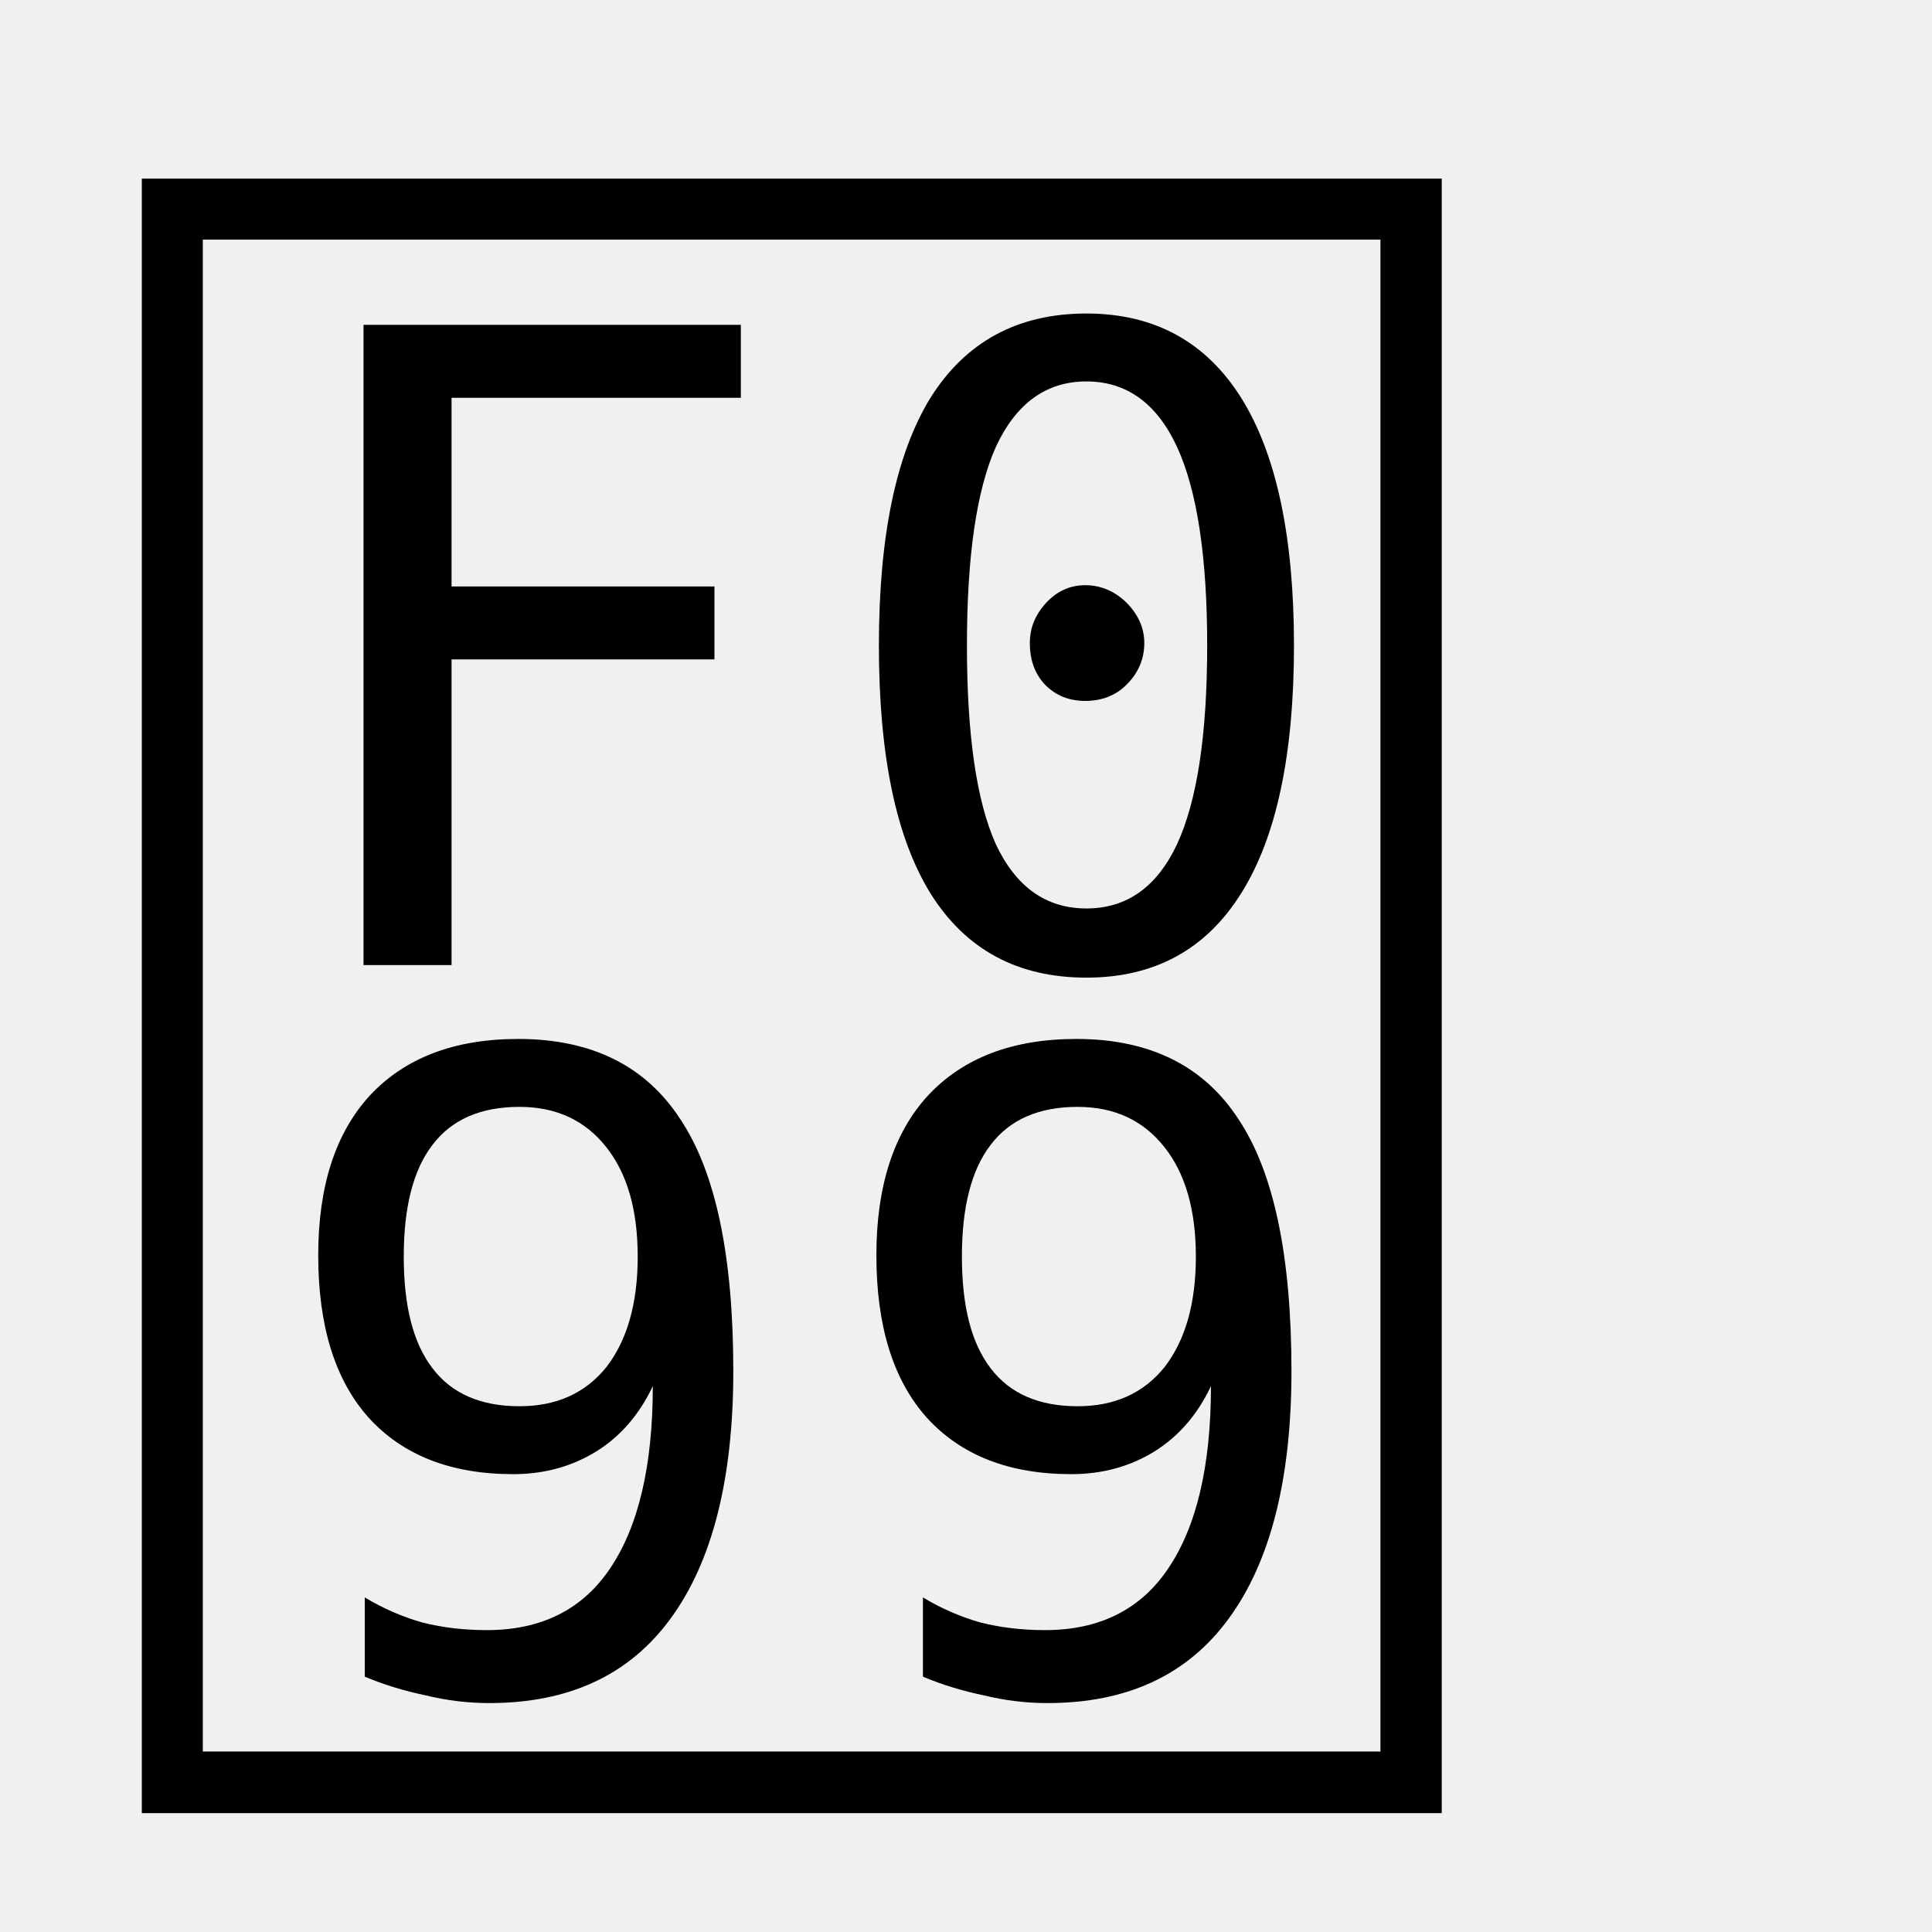
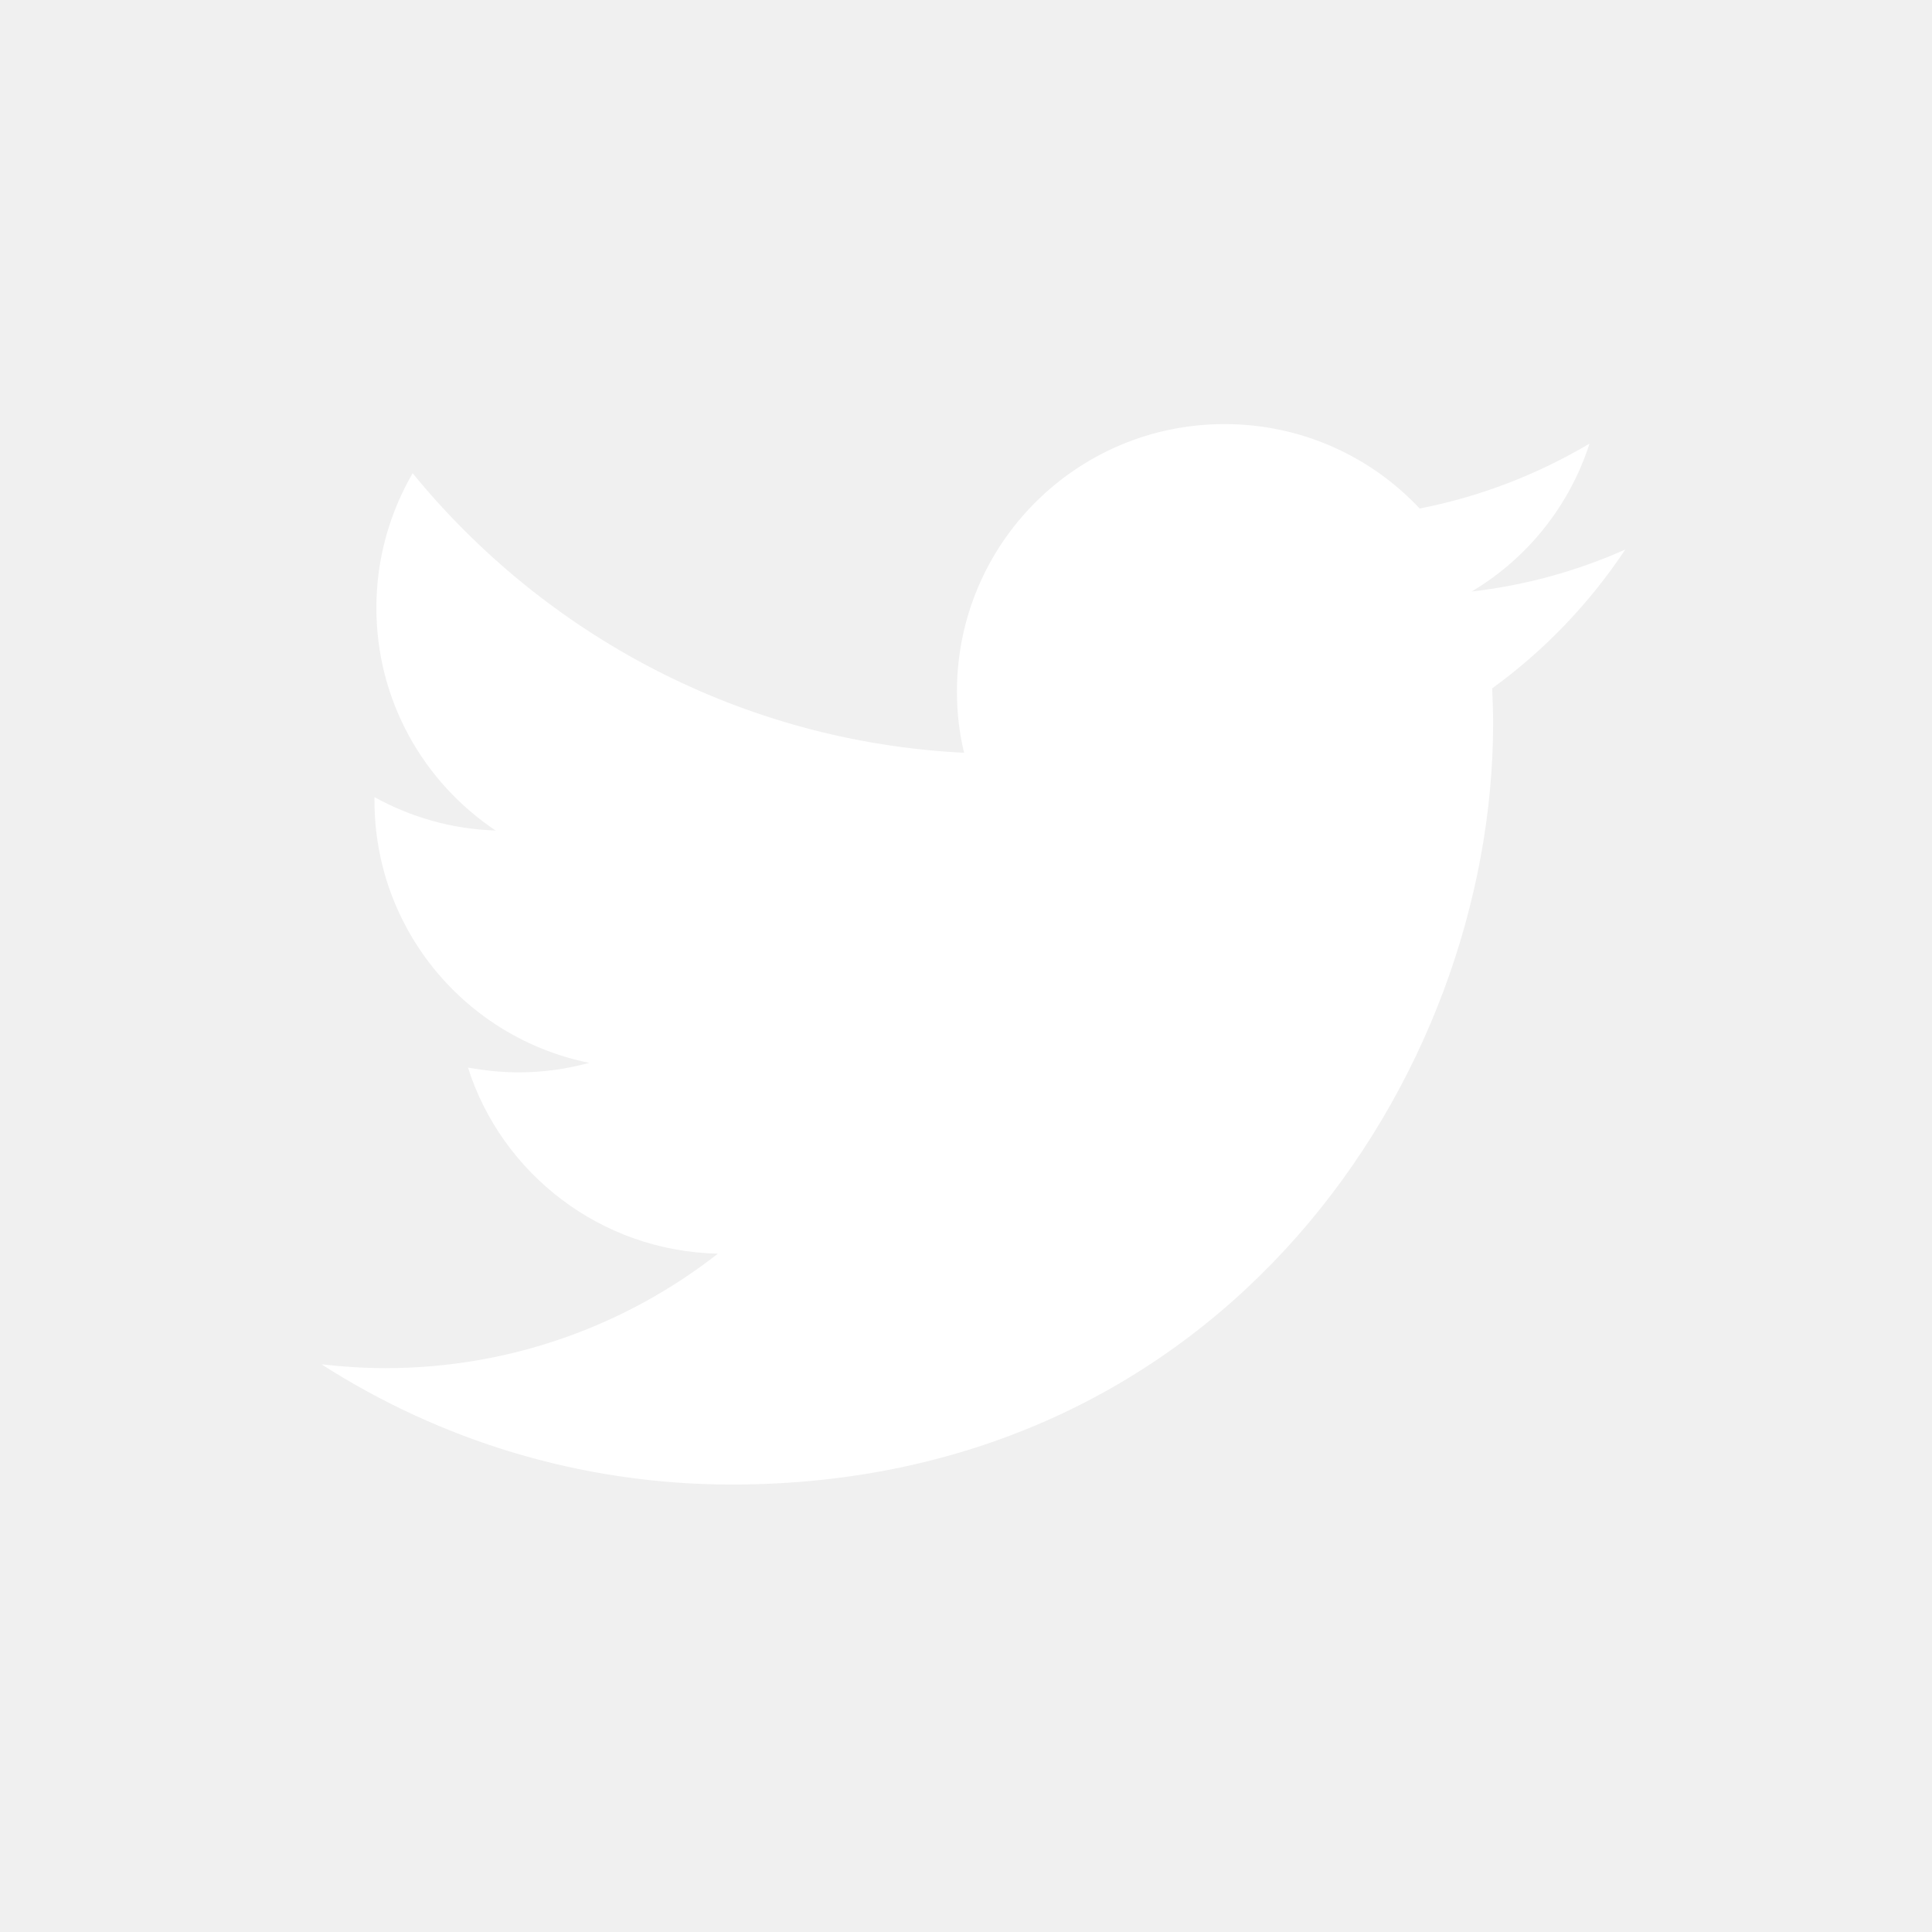
- <svg xmlns="http://www.w3.org/2000/svg" width="24px" height="24px" viewBox="0 0 24 24" version="1.1">
-   <defs />
-   <g id="Page-1" stroke="none" stroke-width="1" fill="none" fill-rule="evenodd">
-     <g id="icon_twitter" font-size="24" font-family="FontAwesome" fill="#000000" font-weight="normal">
-       <text id="">
-         <tspan x="1" y="21"></tspan>
-       </text>
-     </g>
-   </g>
+ <svg xmlns="http://www.w3.org/2000/svg" version="1.1" id="Layer_1" x="0px" y="0px" viewBox="0 0 405 405" enable-background="new 0 0 405 405" xml:space="preserve">
+   <path fill="#FFFFFF" d="M340.7,115.2c-10.1,4.5-20.9,7.5-32.2,8.8c11.6-6.9,20.5-17.9,24.7-31c-10.8,6.4-22.8,11.1-35.6,13.6  c-10.2-10.9-24.8-17.7-40.9-17.7c-31,0-56.1,25.1-56.1,56.1c0,4.4,0.5,8.7,1.5,12.8c-46.6-2.3-87.9-24.7-115.6-58.6  c-4.8,8.3-7.6,17.9-7.6,28.2c0,19.5,9.9,36.6,25,46.7c-9.2-0.3-17.8-2.8-25.4-7c0,0.2,0,0.5,0,0.7c0,27.2,19.3,49.8,45,55  c-4.7,1.3-9.7,2-14.8,2c-3.6,0-7.1-0.4-10.6-1c7.1,22.3,27.9,38.5,52.4,39c-19.2,15-43.4,24-69.7,24c-4.5,0-9-0.3-13.4-0.8  c24.8,15.9,54.3,25.2,86,25.2c103.2,0,159.6-85.5,159.6-159.6c0-2.4-0.1-4.9-0.2-7.3C323.7,136.4,333.2,126.5,340.7,115.2z" />
</svg>
